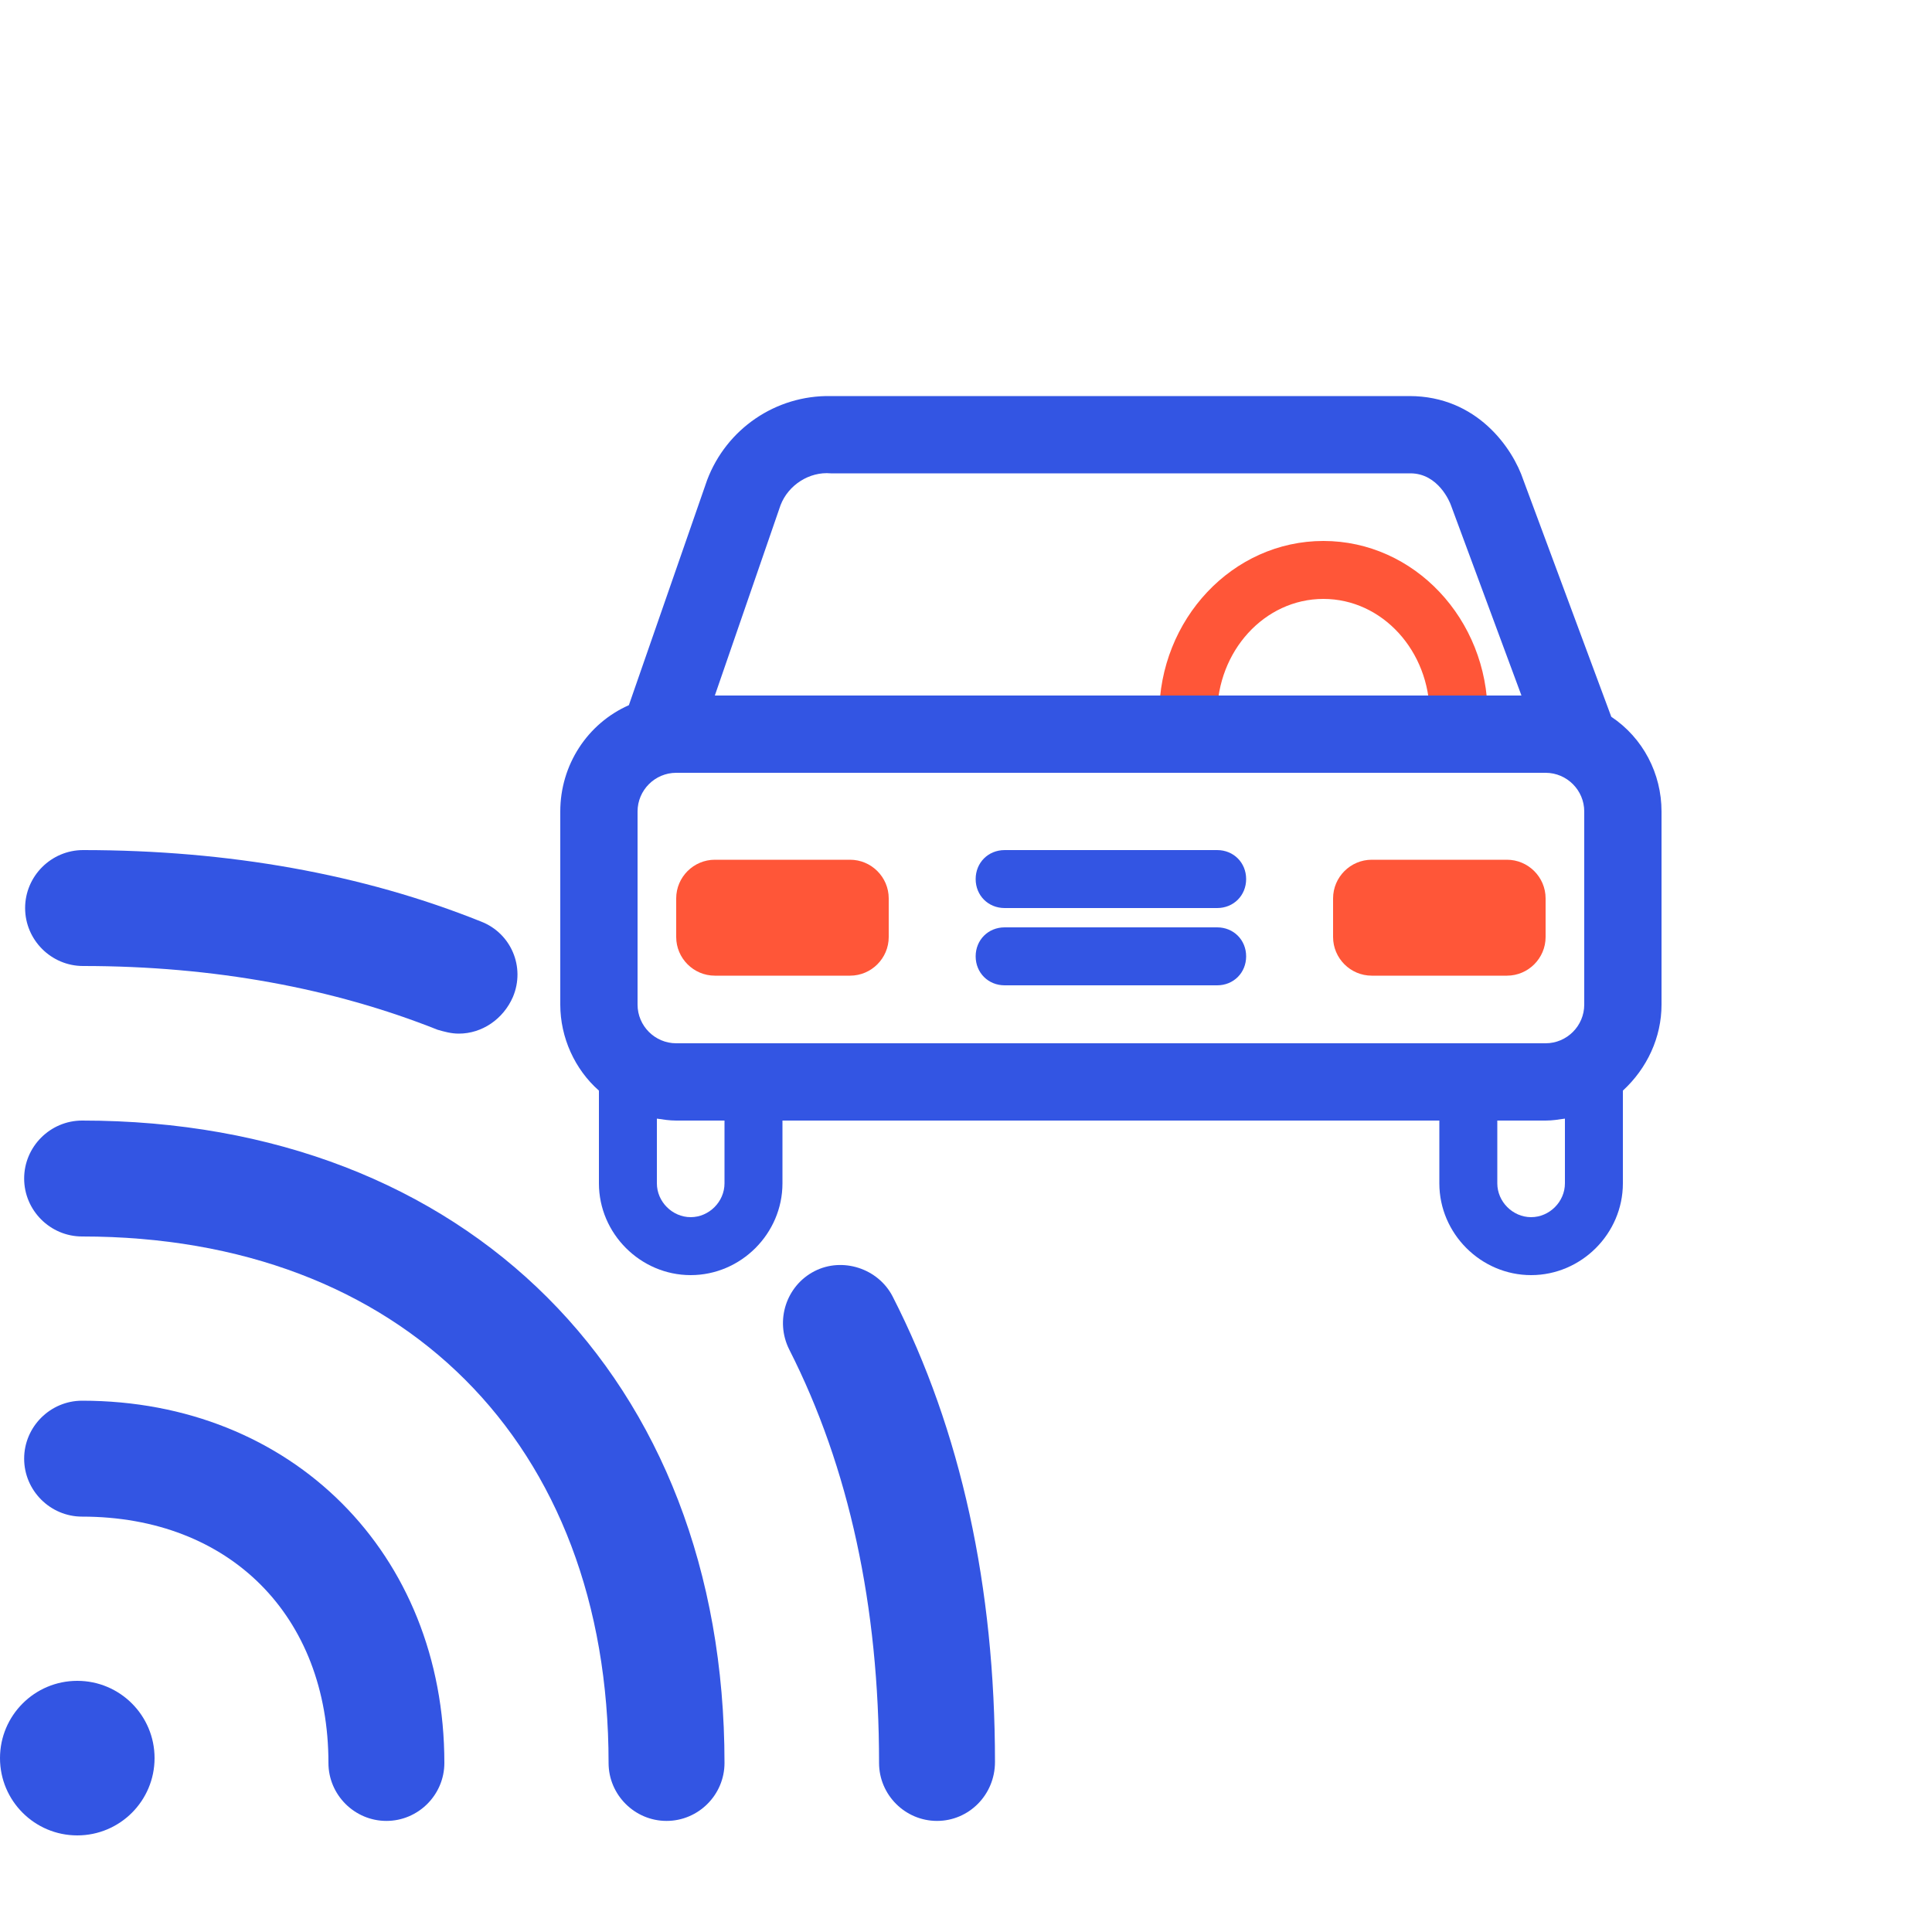
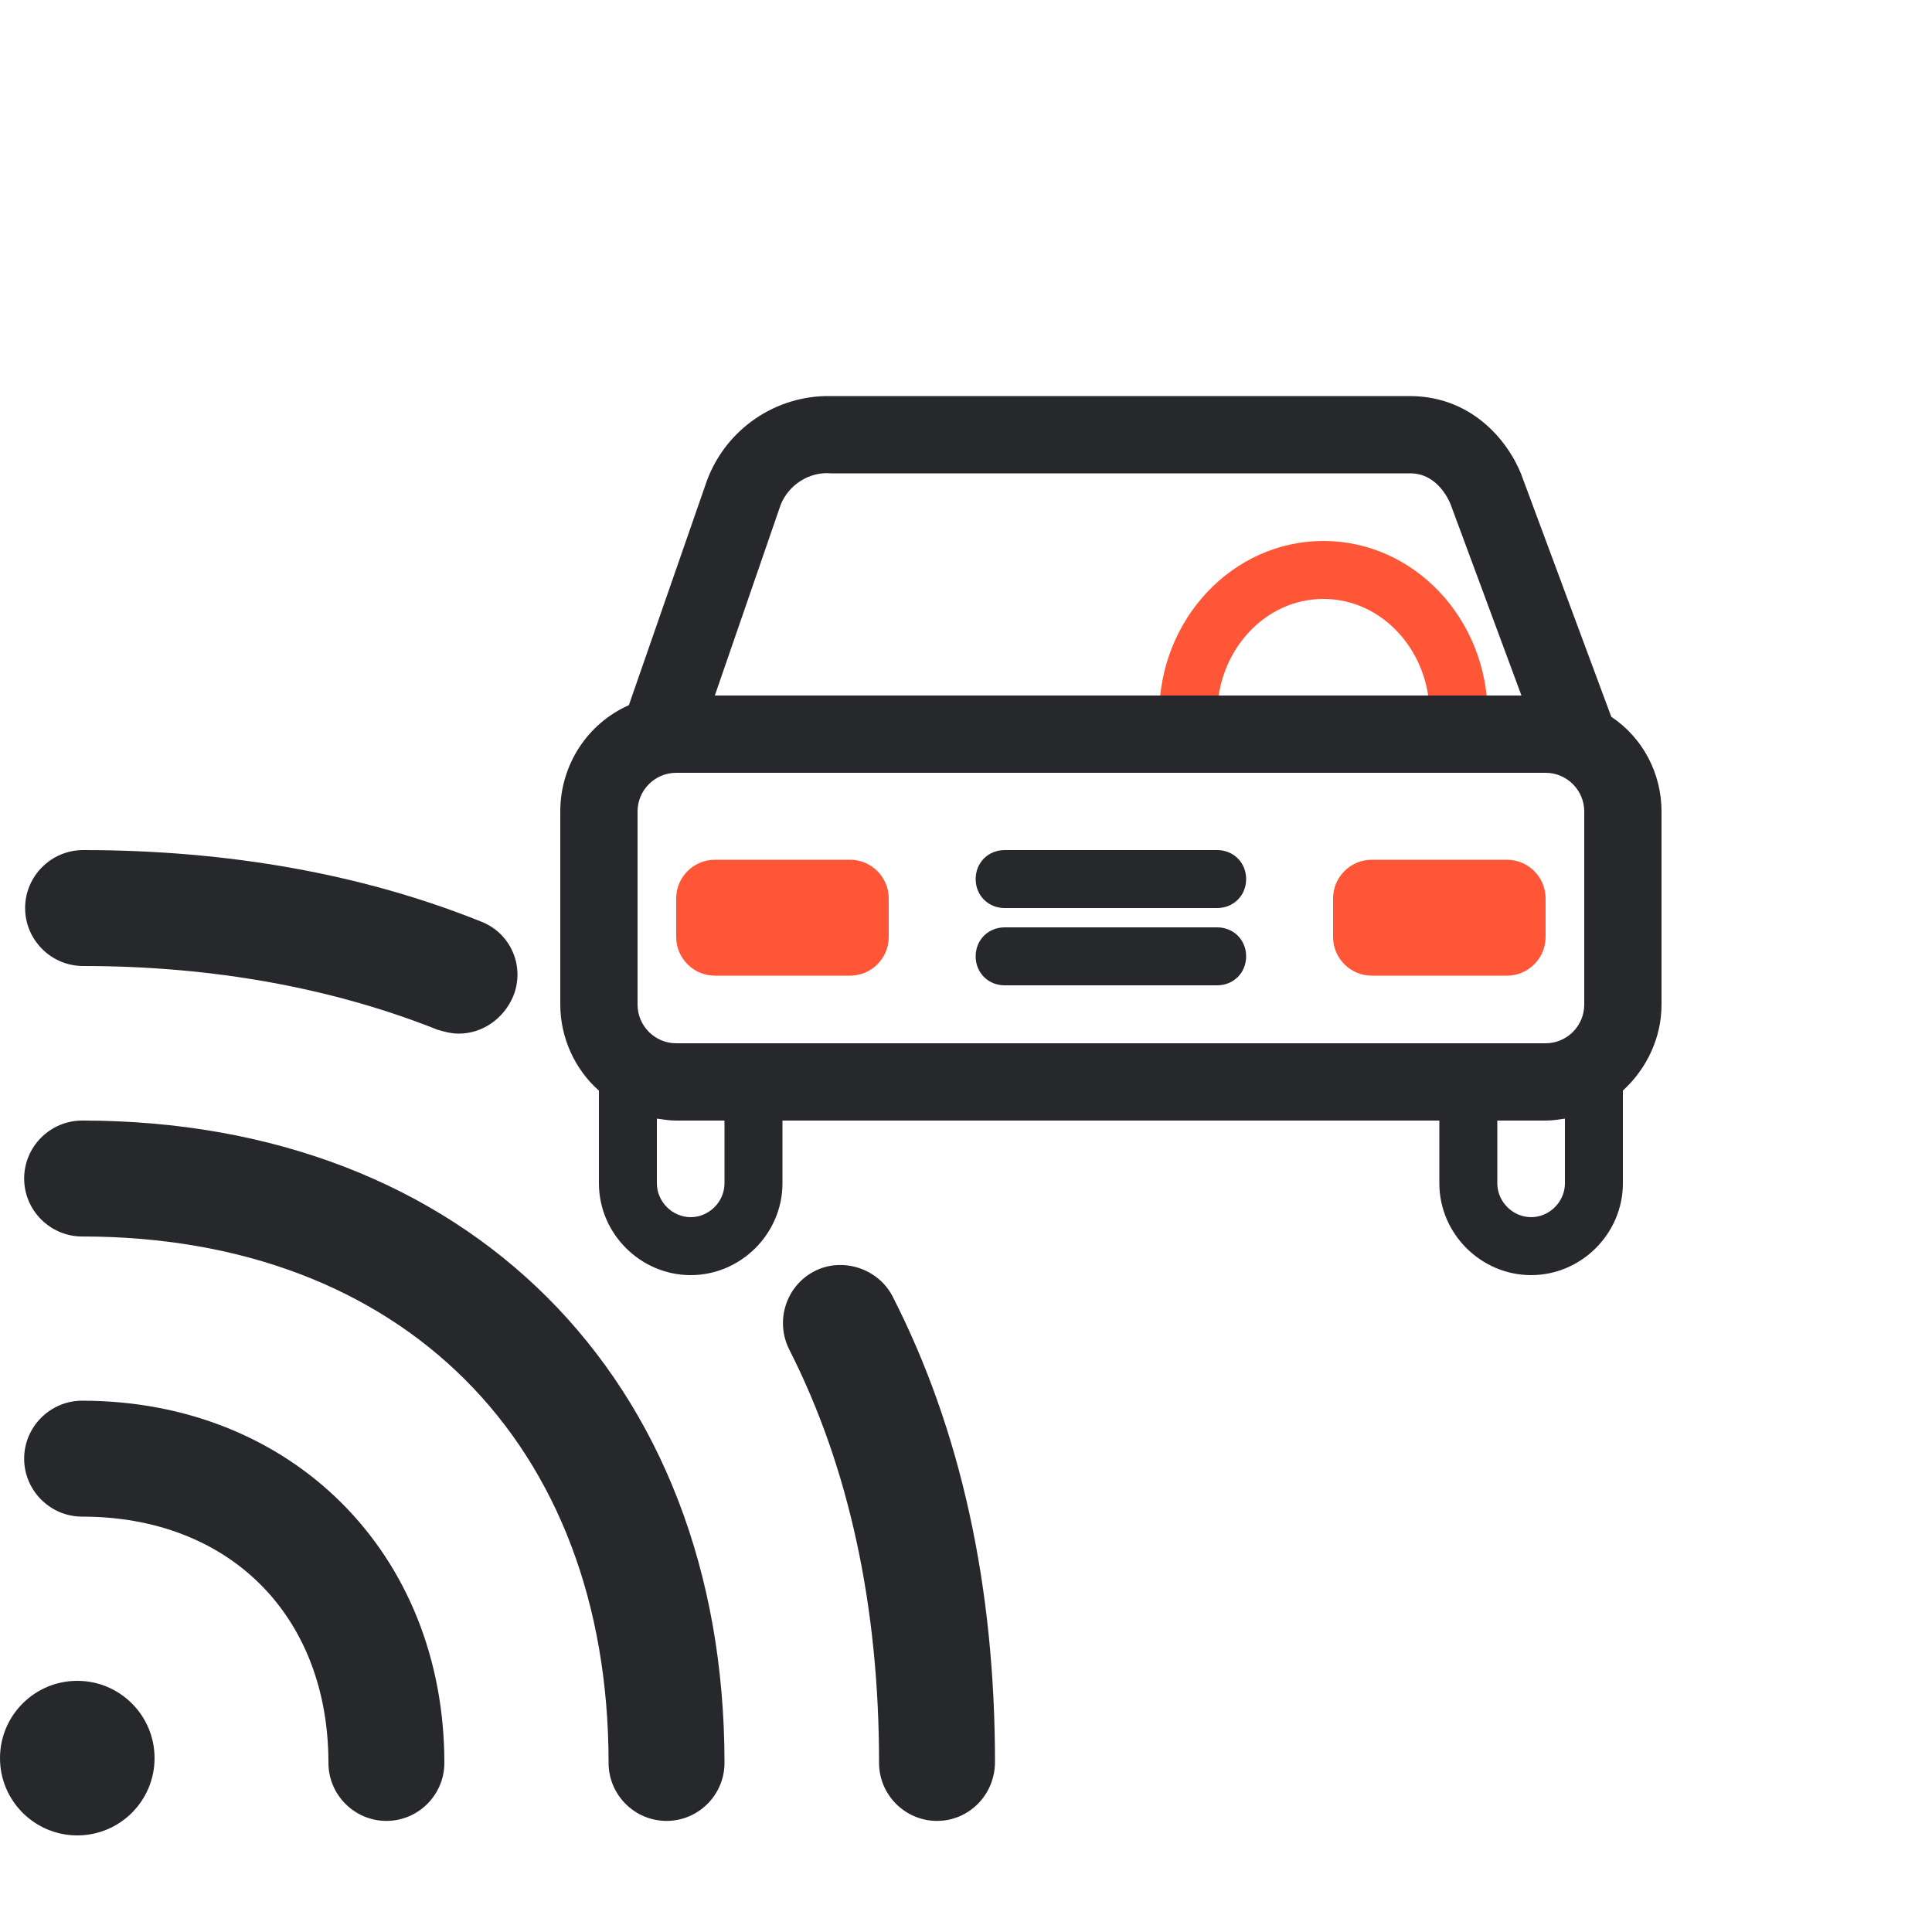
<svg xmlns="http://www.w3.org/2000/svg" version="1.1" id="Calque_1" x="0px" y="0px" viewBox="0 0 200 200" style="enable-background:new 0 0 200 200;" xml:space="preserve">
  <style type="text/css">
- 	.st0{fill:#3355E3;}
+ 	.st0{fill:#27282B;}
	.st1{fill:#FF5638;}
</style>
  <g id="amendes">
    <path class="st0" d="M40,188.5c-3.3,0-6-2.7-6-6C34,167.3,23.8,157,8.5,157c-3.3,0-6-2.7-6-6s2.7-6,6-6c21.7,0,37.5,15.8,37.5,37.5   C46,185.8,43.3,188.5,40,188.5z" />
    <path class="st0" d="M69,188.5c-3.3,0-6-2.7-6-6C63,149.4,41.6,128,8.5,128c-3.3,0-6-2.7-6-6s2.7-6,6-6c39.8,0,66.5,26.7,66.5,66.5   C75,185.8,72.3,188.5,69,188.5z" />
    <path class="st0" d="M47.5,107c-0.8,0-1.5-0.2-2.2-0.4c-10.8-4.3-23.2-6.6-36.7-6.6c-3.3,0-6-2.7-6-6s2.7-6,6-6   c15.1,0,29,2.5,41.2,7.4c3.1,1.2,4.6,4.7,3.3,7.8C52.1,105.5,49.9,107,47.5,107z" />
    <path class="st0" d="M97,188.5c-3.3,0-6-2.7-6-6c0-16.2-3.1-30.6-9.3-42.8c-1.5-3-0.3-6.6,2.6-8.1s6.6-0.3,8.1,2.6   c7.1,13.9,10.6,30.1,10.6,48.2C103,185.8,100.3,188.5,97,188.5z" />
    <circle class="st0" cx="8" cy="182" r="8" />
    <path class="st1" d="M154,74h-6c0-6.6-4.9-12-11-12s-11,5.4-11,12h-6c0-9.9,7.6-18,17-18S154,64.1,154,74z" />
    <path class="st0" d="M166.8,74.2l-9.1-24.5c-1.1-3.3-4.8-8.7-11.8-8.7H86c-5.7-0.1-10.8,3.4-12.8,8.7L65.1,73   c-4.3,1.9-7.1,6.2-7.1,11v20c0,3.4,1.5,6.7,4,8.9v9.6c0,5.2,4.3,9.5,9.5,9.5s9.5-4.3,9.5-9.5V116h68v6.5c0,5.2,4.3,9.5,9.5,9.5   s9.5-4.3,9.5-9.5v-9.6c2.5-2.3,4-5.5,4-8.9V84C172,80.1,170.1,76.4,166.8,74.2z M80.8,52.3c0.8-2.1,3-3.5,5.2-3.3h60   c2.9,0,4.1,3,4.2,3.3l7.3,19.7H74L80.8,52.3z M75,122.5c0,1.9-1.6,3.5-3.5,3.5s-3.5-1.6-3.5-3.5v-6.7c0.7,0.1,1.3,0.2,2,0.2h5   V122.5z M81,108H70c-2.2,0-4-1.8-4-4V84c0-2.2,1.8-4,4-4h90c2.2,0,4,1.8,4,4v20c0,2.2-1.8,4-4,4H81z M162,122.5   c0,1.9-1.6,3.5-3.5,3.5s-3.5-1.6-3.5-3.5V116h5c0.7,0,1.3-0.1,2-0.2V122.5z" />
    <path class="st1" d="M74,89h14c2.2,0,4,1.8,4,4v4c0,2.2-1.8,4-4,4H74c-2.2,0-4-1.8-4-4v-4C70,90.8,71.8,89,74,89z" />
    <path class="st1" d="M142,89h14c2.2,0,4,1.8,4,4v4c0,2.2-1.8,4-4,4h-14c-2.2,0-4-1.8-4-4v-4C138,90.8,139.8,89,142,89z" />
    <path class="st0" d="M104,88h22c1.7,0,3,1.3,3,3l0,0c0,1.7-1.3,3-3,3h-22c-1.7,0-3-1.3-3-3l0,0C101,89.3,102.3,88,104,88z" />
    <path class="st0" d="M104,96h22c1.7,0,3,1.3,3,3l0,0c0,1.7-1.3,3-3,3h-22c-1.7,0-3-1.3-3-3l0,0C101,97.3,102.3,96,104,96z" />
  </g>
</svg>
